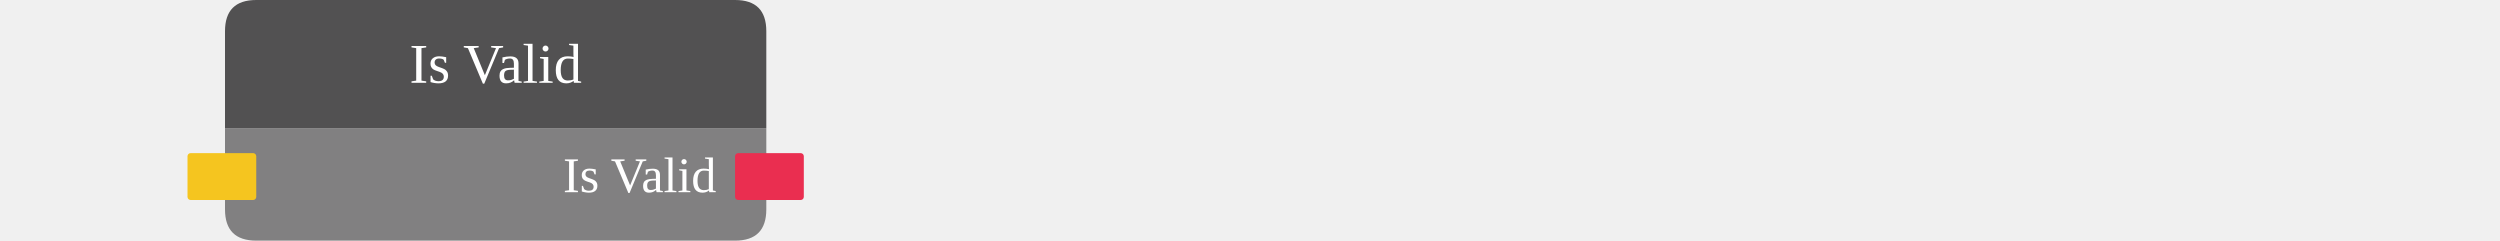
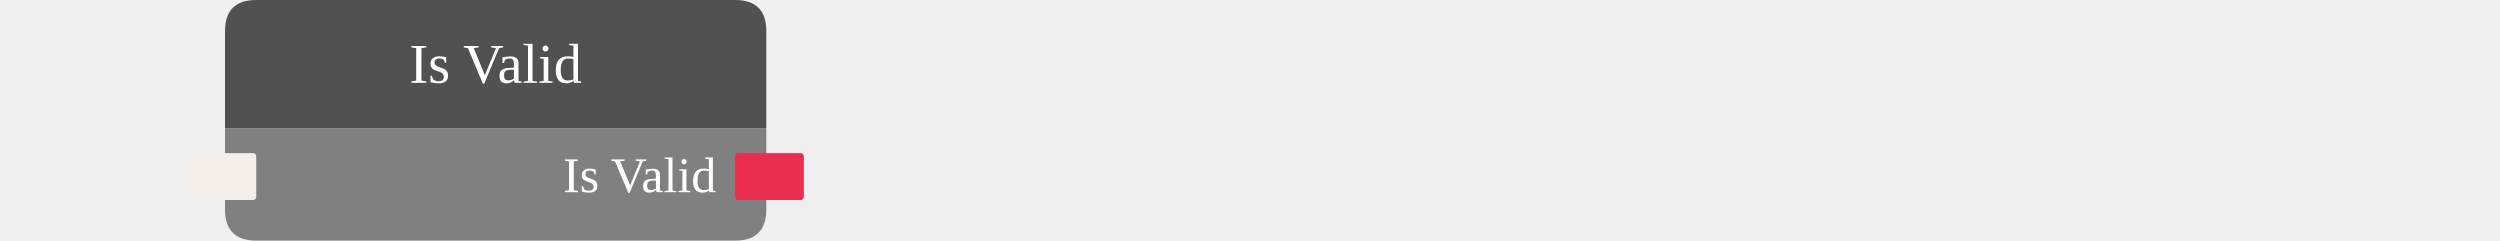
<svg xmlns="http://www.w3.org/2000/svg" width="800" height="77" viewbox="0 0 800 77">
  <path fill="#818081" d="M72, 41 v26 q0,10,10,10 h153.22 q10,0,10,-10 v-26 h173.22" />
-   <rect x="60" y="49" width="22" height="15" rx="1" fill="#F5C51F" />
+   <rect x="60" y="49" width="22" height="15" rx="1" fill="#F6EEE8" />
  <text x="88" y="61.5" fill="white" text-anchor="start" font-size="medium" class="uwuntu" />
  <rect x="235.22" y="49" width="22" height="15" rx="1" fill="#EA2E50" />
  <text x="229.22" y="61.5" fill="white" text-anchor="end" font-size="medium" class="uwuntu">Is Valid</text>
  <path d="M72, 41 v-31 q0,-10,10,-10 h153.22 q10,0,10,10 v31 h-173.22" fill="#525152" />
  <text x="158.61" y="26.5" fill="white" text-anchor="middle" font-size="18px" class="uwuntu">Is Valid</text>
</svg>
